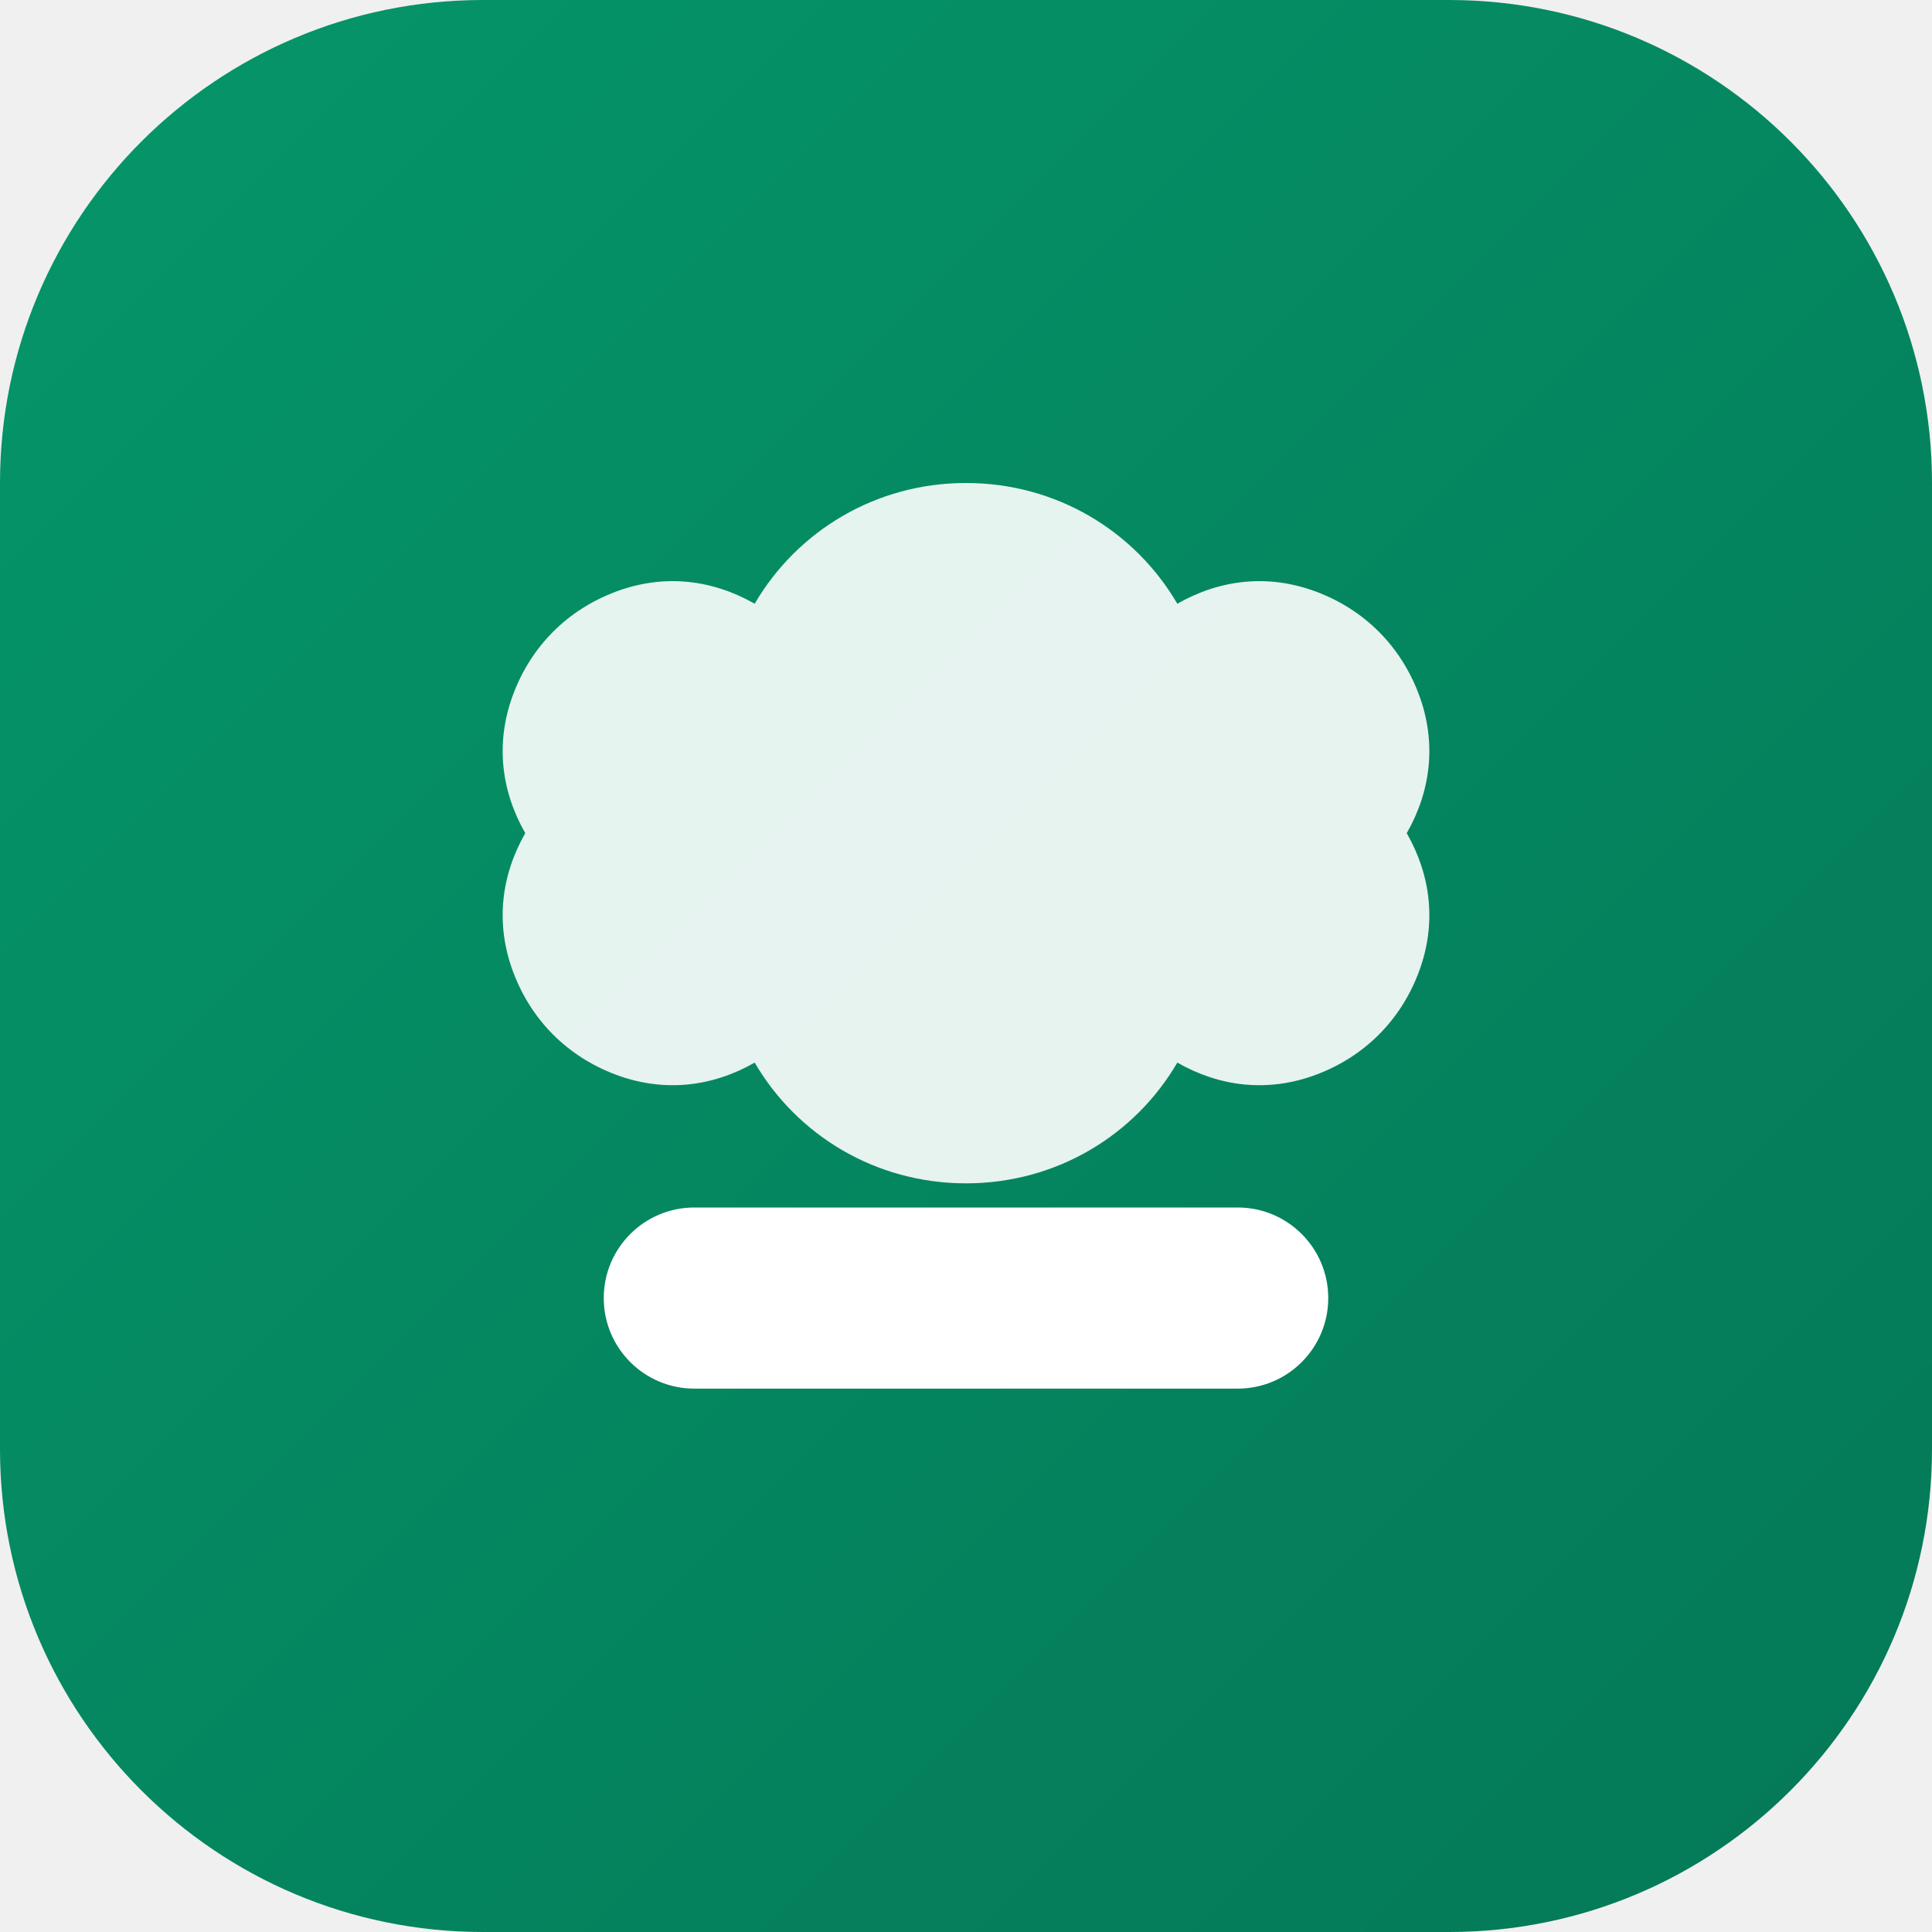
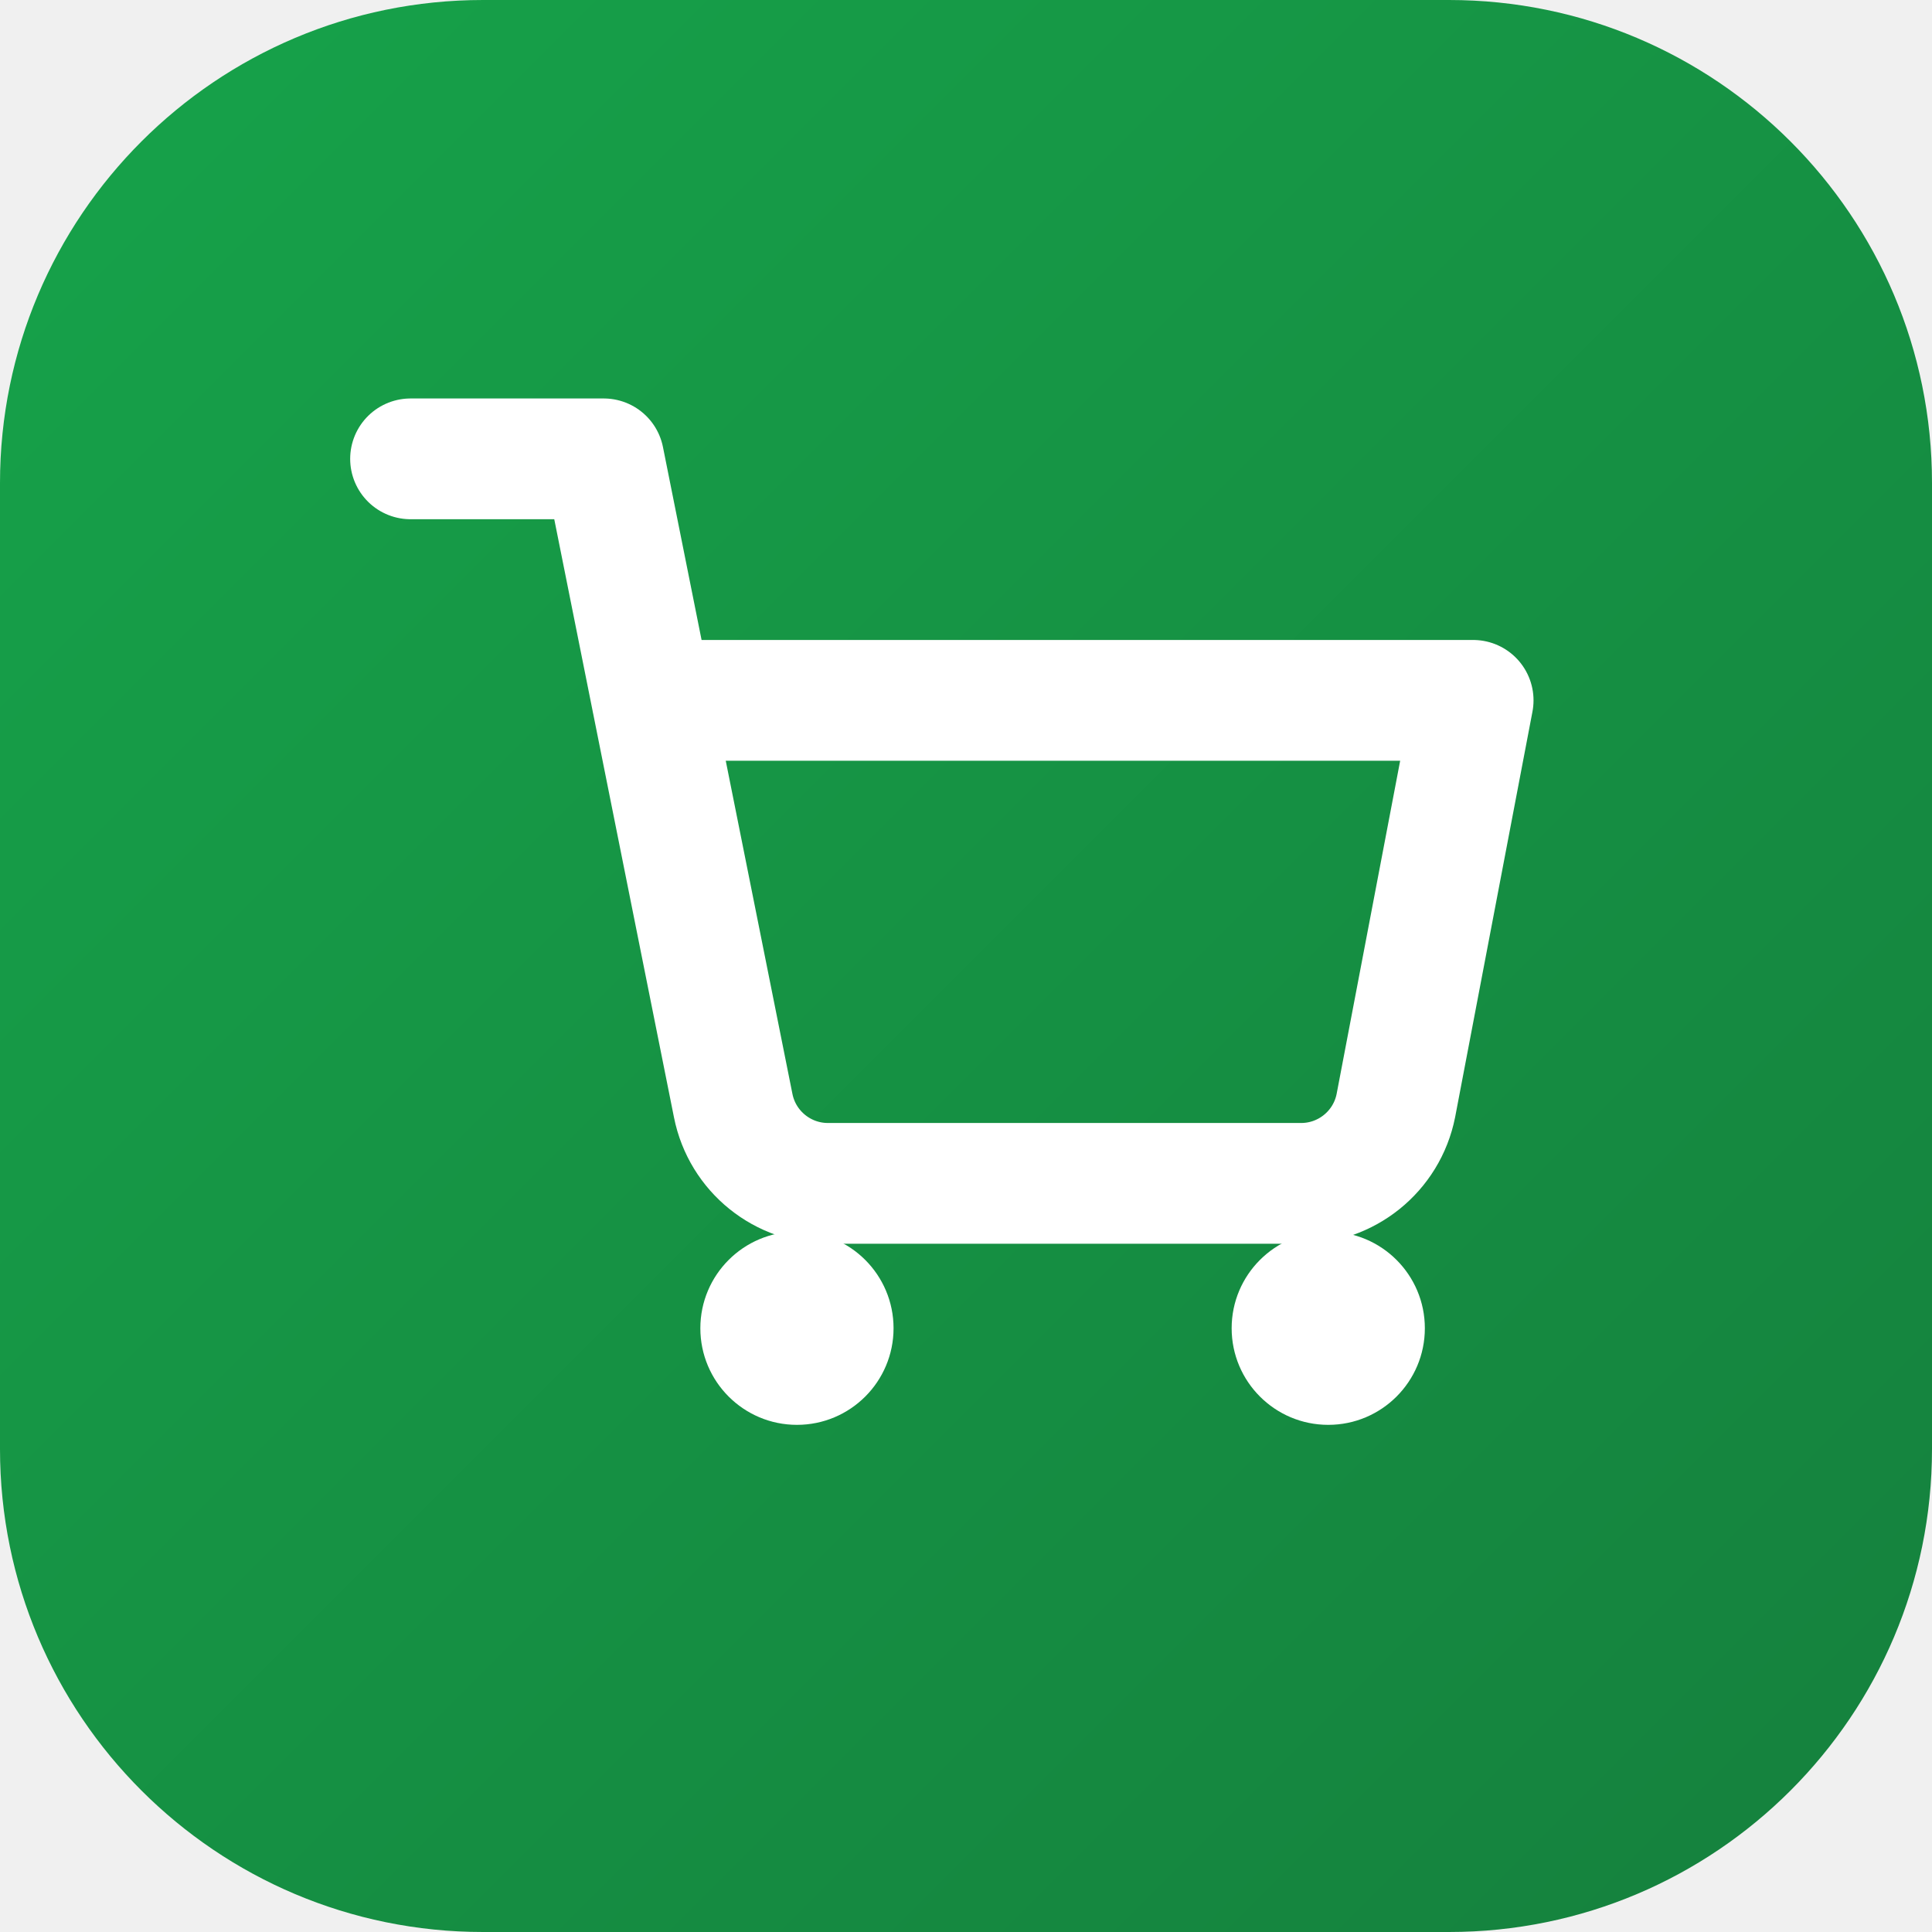
<svg xmlns="http://www.w3.org/2000/svg" width="32" height="32" viewBox="0 0 32 32" fill="none">
  <defs>
    <linearGradient id="gradient" x1="0%" y1="0%" x2="100%" y2="100%">
-       <stop offset="0%" style="stop-color:#059669;stop-opacity:1" />
-       <stop offset="100%" style="stop-color:#047857;stop-opacity:1" />
+       <stop offset="0%" style="stop-color:#16a34a;stop-opacity:1" />
+       <stop offset="100%" style="stop-color:#15803d;stop-opacity:1" />
    </linearGradient>
  </defs>
  <rect width="32" height="32" rx="8" fill="url(#gradient)" />
-   <path d="M16 8C14.5 8 13.2 8.8 12.5 10C11.8 9.6 11 9.5 10.2 9.8C9.4 10.1 8.8 10.7 8.5 11.5C8.2 12.3 8.3 13.1 8.7 13.8C8.3 14.5 8.2 15.3 8.5 16.1C8.8 16.9 9.4 17.5 10.2 17.8C11 18.1 11.8 18 12.5 17.6C13.2 18.8 14.5 19.6 16 19.6C17.5 19.6 18.8 18.8 19.5 17.6C20.2 18 21 18.1 21.8 17.8C22.6 17.5 23.2 16.9 23.5 16.1C23.8 15.3 23.7 14.5 23.3 13.8C23.7 13.1 23.8 12.3 23.5 11.5C23.2 10.7 22.6 10.1 21.8 9.8C21 9.5 20.2 9.6 19.5 10C18.8 8.8 17.5 8 16 8Z" fill="white" opacity="0.9" />
-   <rect x="10" y="20" width="12" height="3" rx="1.5" fill="white" />
+   <g transform="translate(6, 6) scale(0.8)">
+     <circle cx="9" cy="20" r="2" fill="white" />
+     <circle cx="20" cy="20" r="2" fill="white" />
+     <path d="m1 2h4l2.68 13.39a2 2 0 0 0 2 1.61h9.72a2 2 0 0 0 2-1.61L23 7H6" stroke="white" stroke-width="2.5" stroke-linecap="round" stroke-linejoin="round" fill="none" />
+   </g>
</svg>
